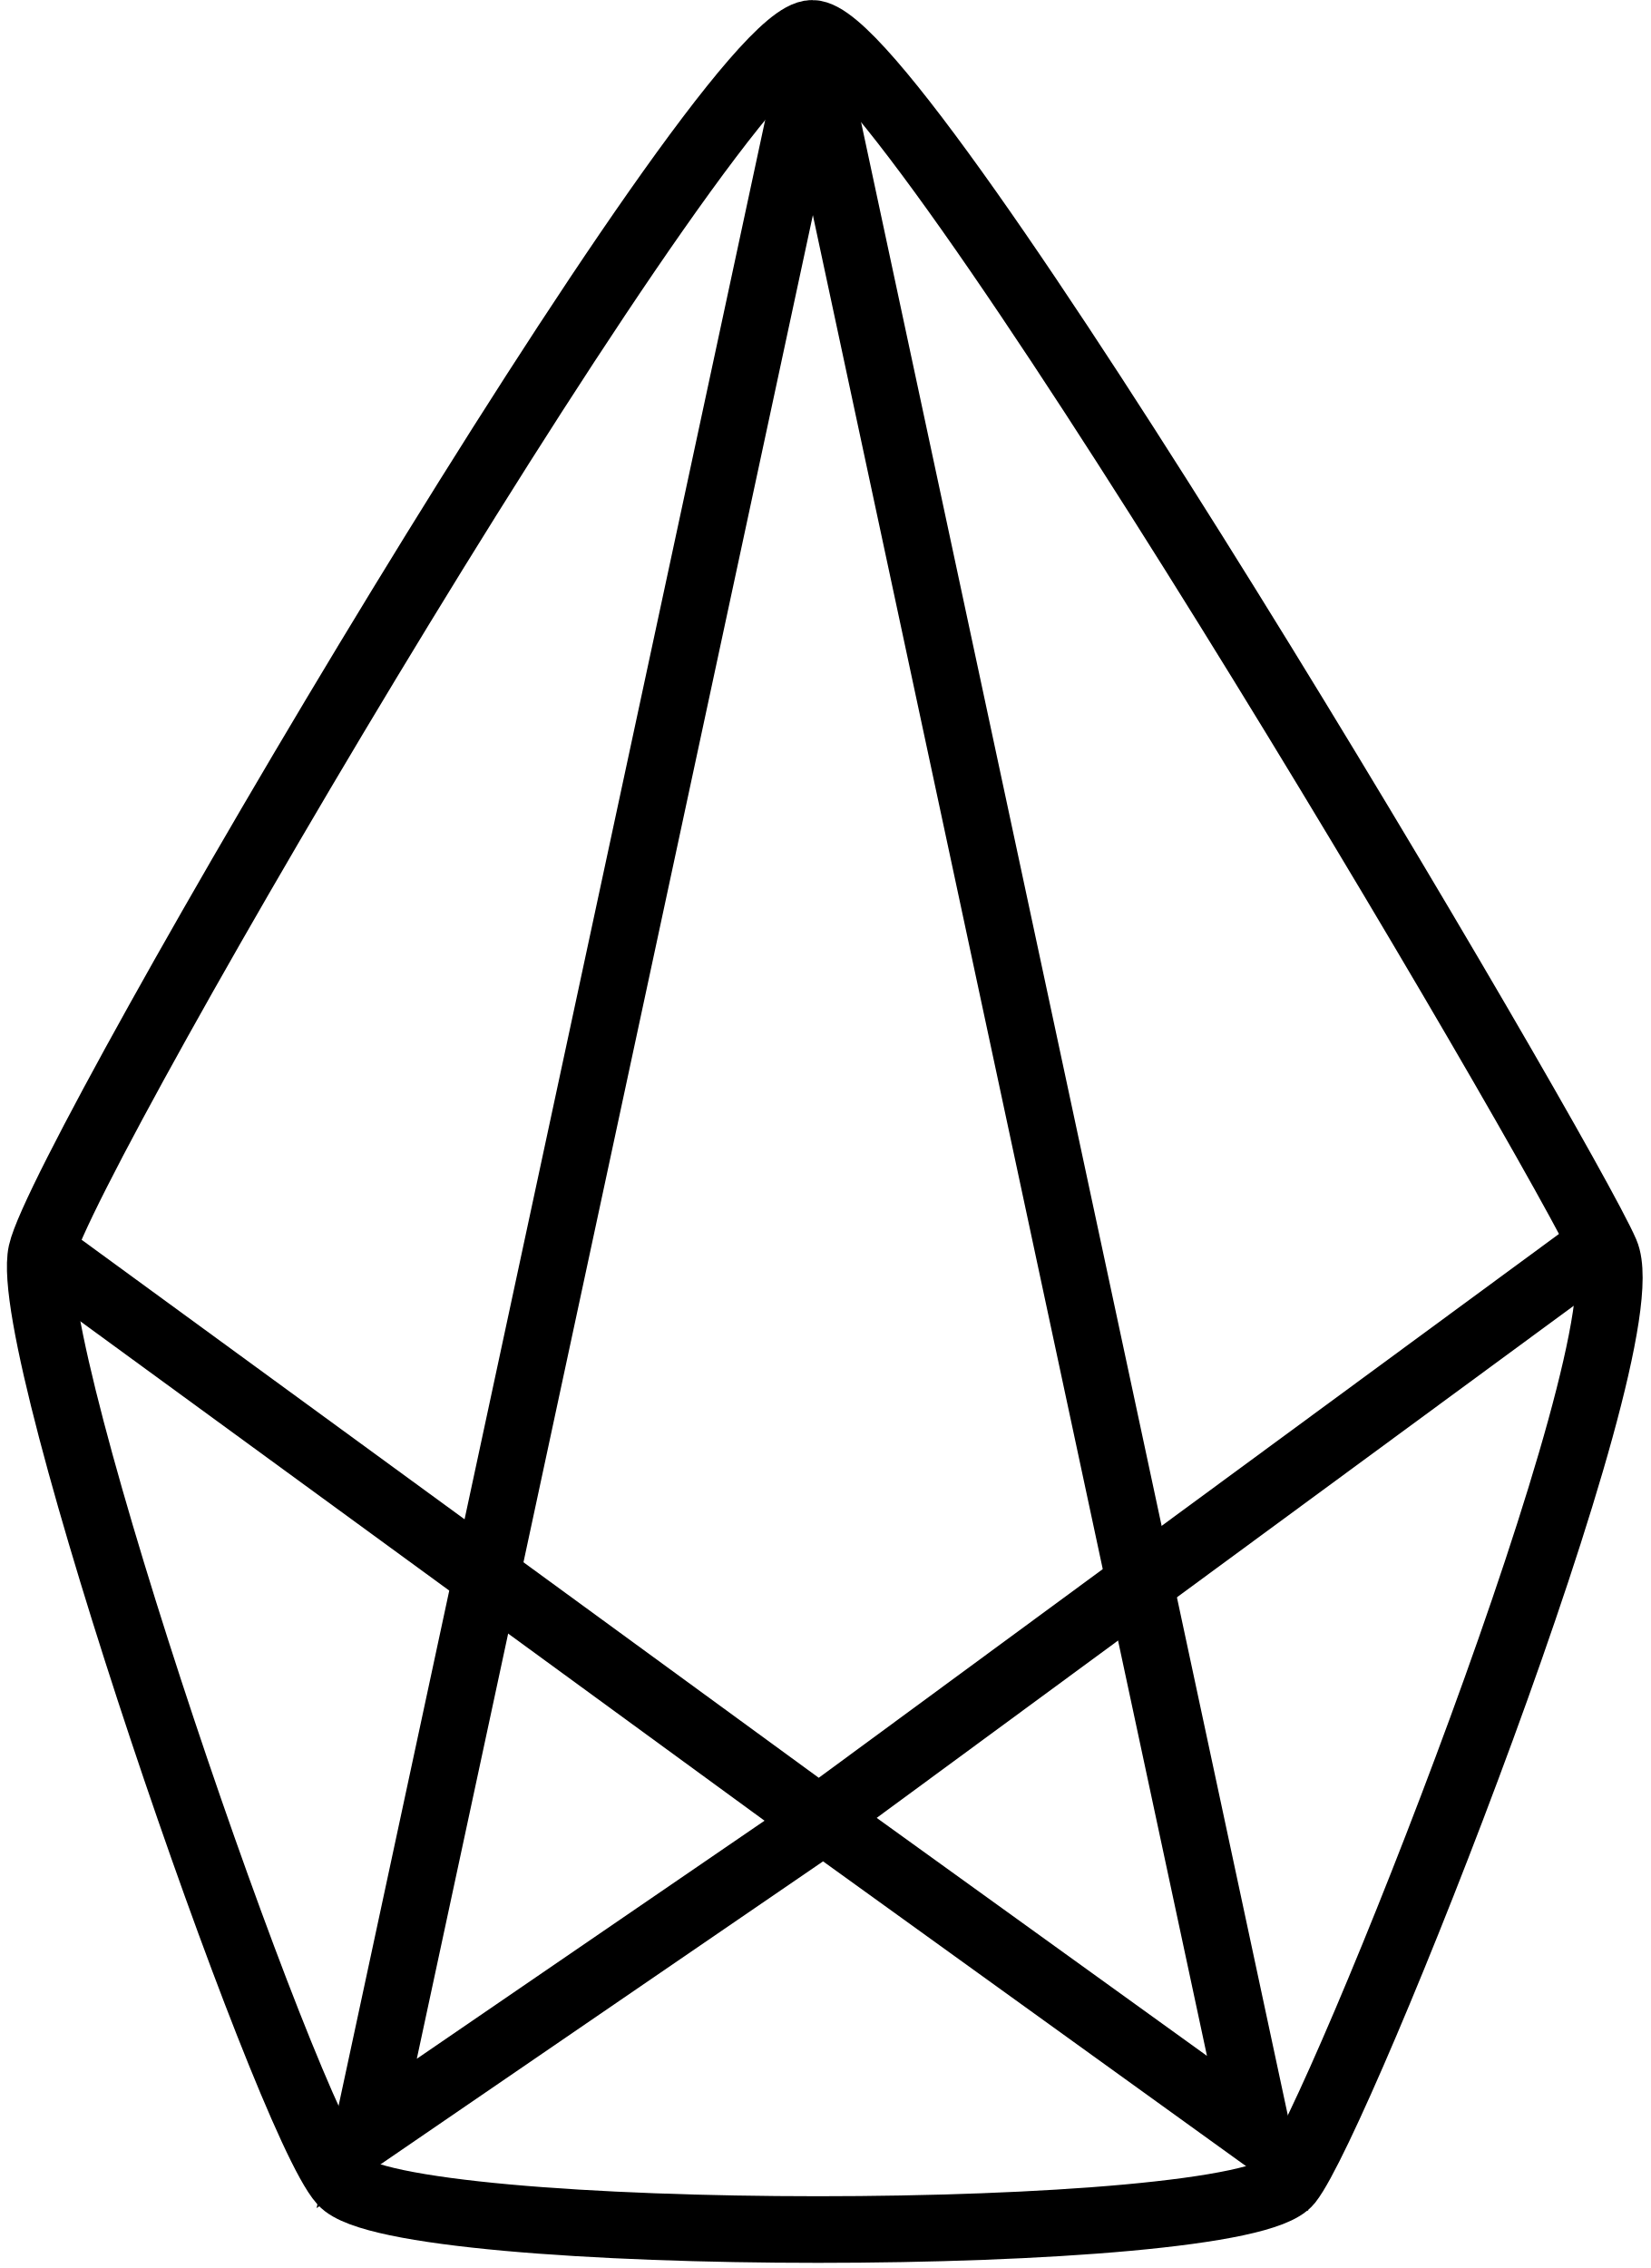
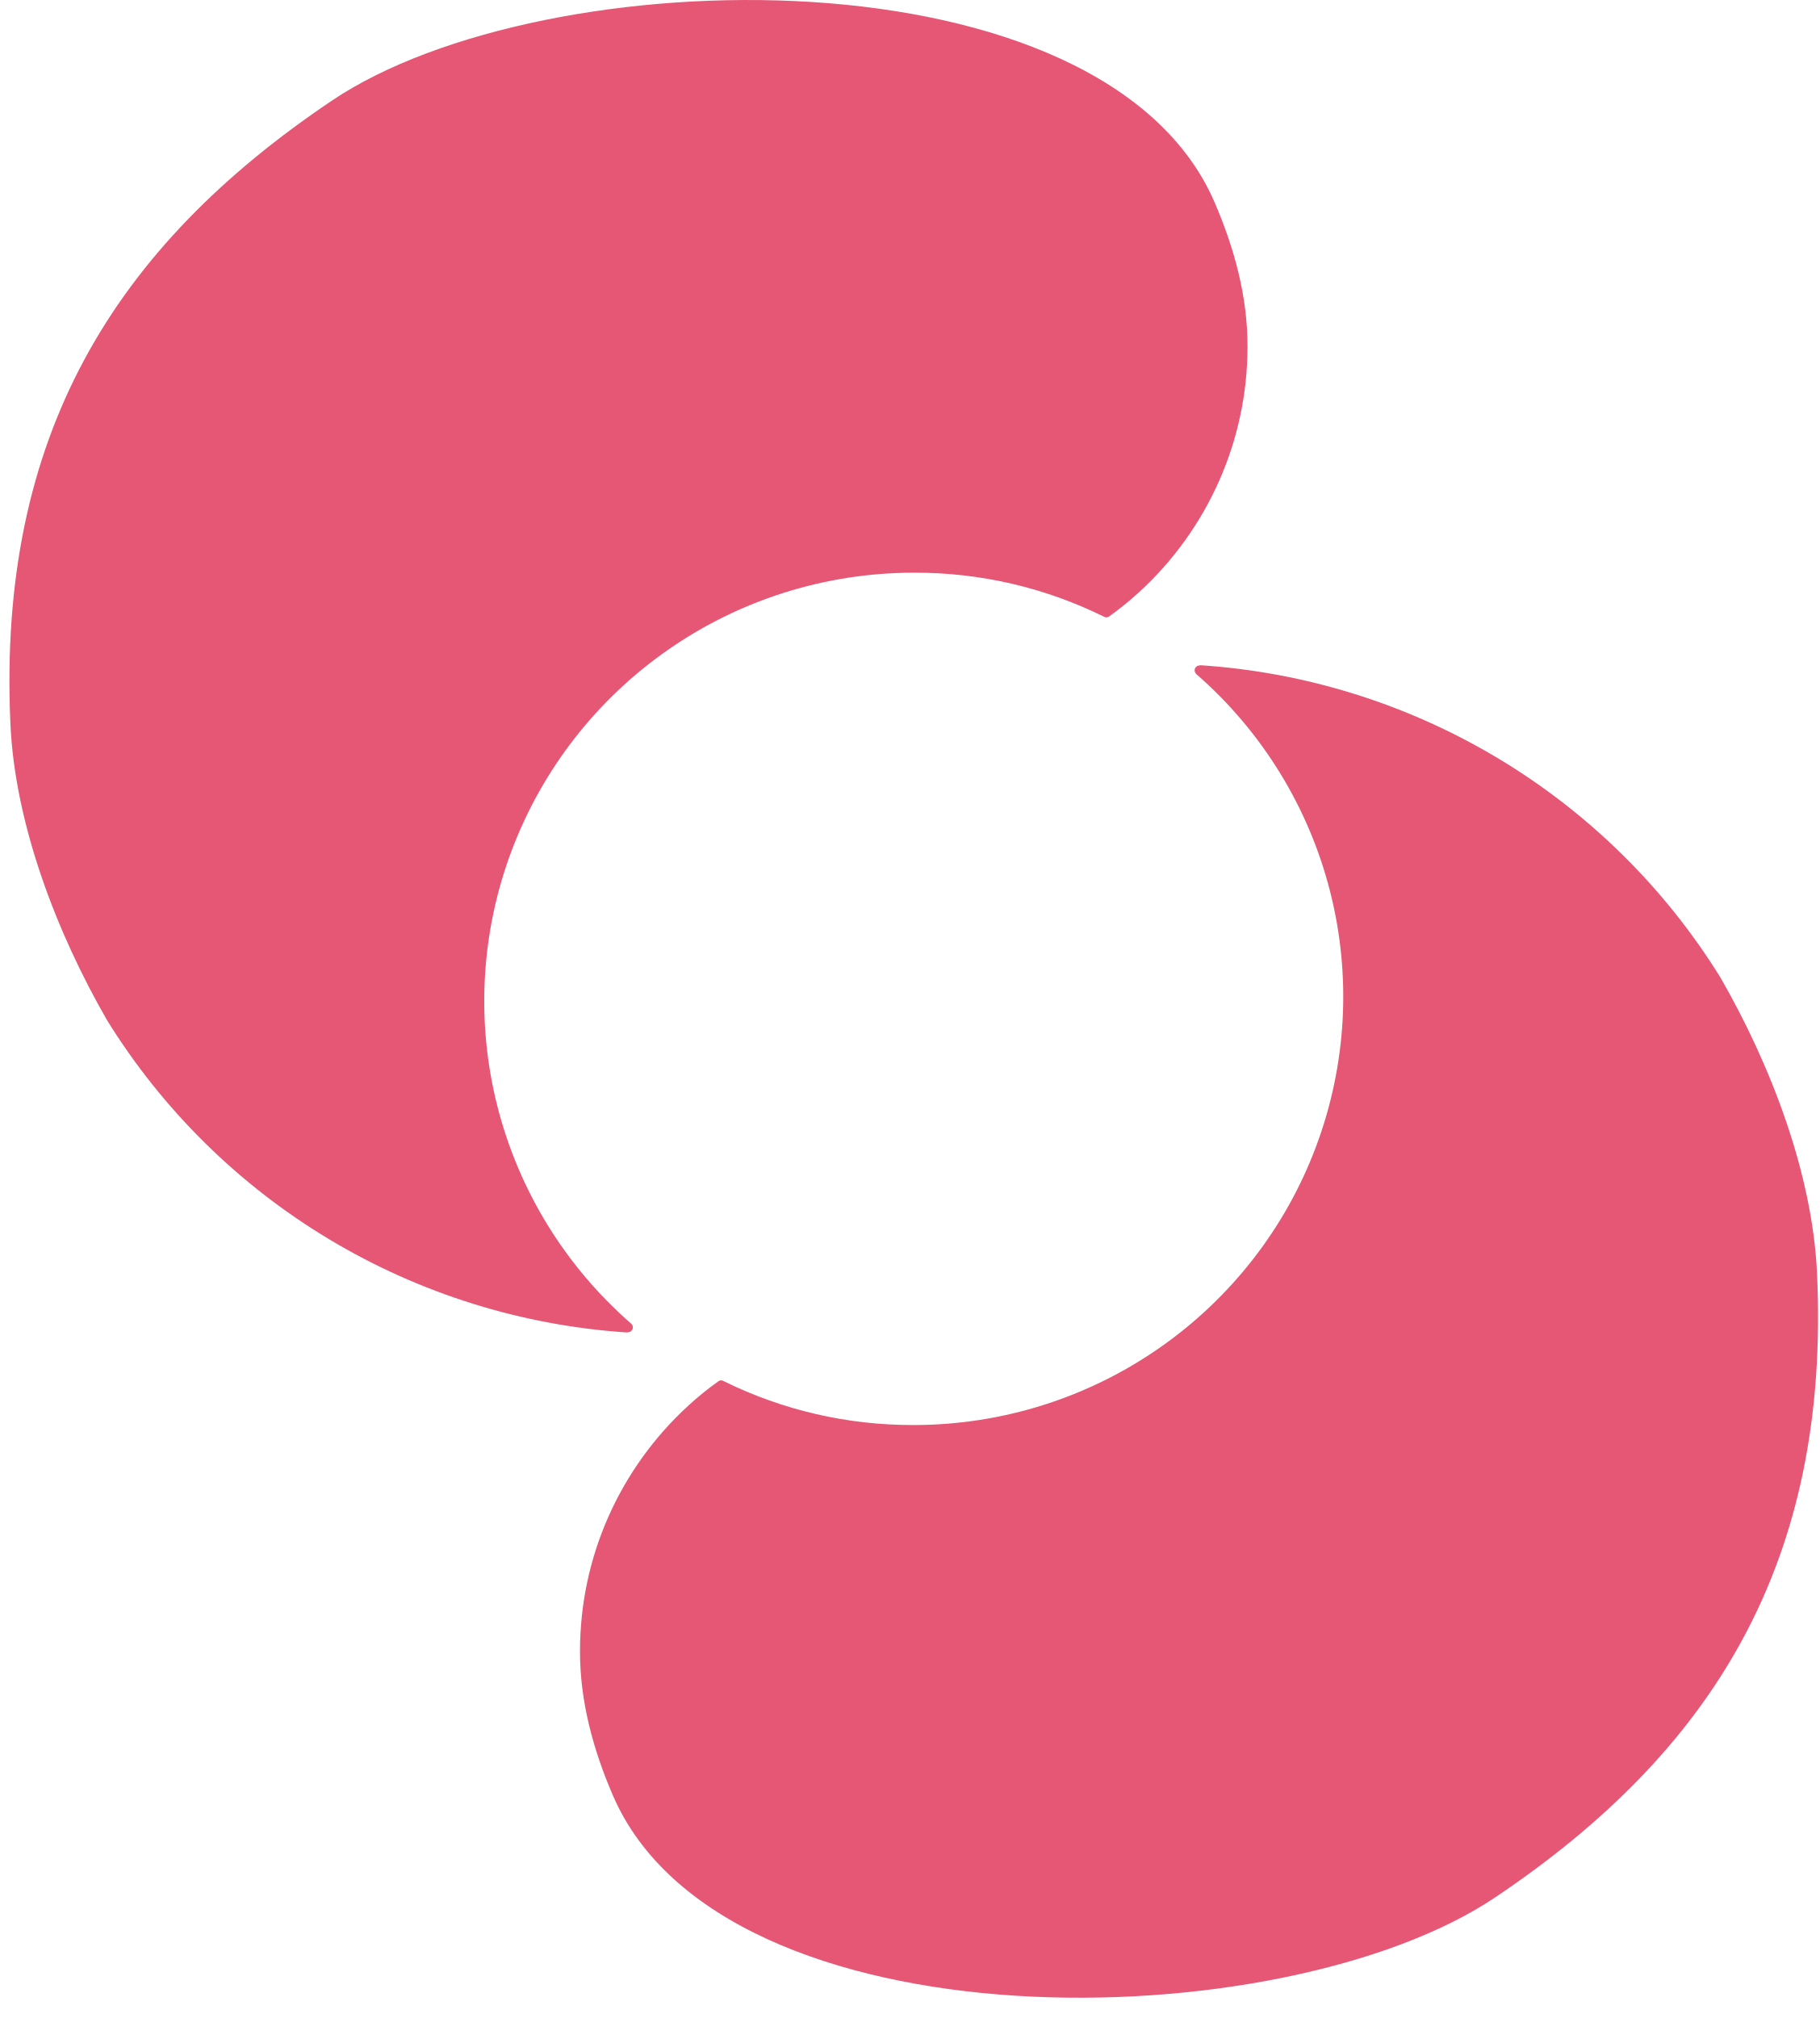
- <svg xmlns="http://www.w3.org/2000/svg" width="198" height="272" viewBox="0 0 198 272" fill="none">
-   <path fill-rule="evenodd" clip-rule="evenodd" d="M97.41 4C86.503 4 7.549 138.627 4.972 150.218C2.395 161.809 34.216 254.052 41.019 261.672C47.822 269.293 148.583 269.293 154.617 261.672C160.65 254.052 197.443 161.559 192.576 150.218C187.709 138.878 108.316 4 97.41 4Z" stroke="black" stroke-width="7.99" />
-   <path fill-rule="evenodd" clip-rule="evenodd" d="M97.5 6.75L43.981 255.863L98.774 218.35L150.838 255.863L97.5 6.75Z" stroke="black" stroke-width="7.99" />
-   <path d="M4.824 150.008L98.205 218.16L190.974 150.008" stroke="black" stroke-width="7.99" />
+ <svg xmlns="http://www.w3.org/2000/svg" width="46" height="51" viewBox="0 0 46 51" fill="none">
+   <path d="M30.32 16.818C30.295 16.818 30.271 16.825 30.25 16.84C30.229 16.854 30.212 16.873 30.204 16.896C30.193 16.92 30.193 16.947 30.2 16.972C30.206 16.998 30.221 17.021 30.24 17.038C31.901 18.486 33.081 20.405 33.621 22.537C34.162 24.669 34.037 26.916 33.264 28.977C32.492 31.037 31.107 32.814 29.296 34.072C27.485 35.33 25.332 36.008 23.124 36.014H23.08C21.419 36.018 19.778 35.639 18.29 34.904C18.271 34.891 18.25 34.885 18.227 34.885C18.204 34.885 18.183 34.891 18.164 34.904C17.898 35.094 17.642 35.299 17.402 35.52C16.538 36.31 15.848 37.268 15.375 38.338C14.902 39.406 14.66 40.561 14.66 41.73C14.658 42.993 14.991 44.215 15.491 45.374C18.276 51.826 32.414 51.565 37.796 47.949C43.289 44.259 46.265 39.493 45.927 32.179C45.811 29.656 44.756 26.908 43.483 24.7C42.079 22.435 40.156 20.54 37.87 19.168C35.584 17.796 33.001 16.987 30.339 16.812L30.32 16.818Z" fill="#E55775" />
+   <path d="M15.871 33.669C15.897 33.669 15.92 33.663 15.941 33.648C15.962 33.633 15.979 33.614 15.987 33.591C15.998 33.568 15.998 33.54 15.992 33.515C15.985 33.49 15.97 33.466 15.951 33.45C14.29 32.002 13.11 30.083 12.57 27.951C12.03 25.819 12.154 23.571 12.927 21.511C13.699 19.451 15.084 17.673 16.895 16.415C18.706 15.157 20.859 14.48 23.067 14.473H23.111C24.773 14.469 26.413 14.849 27.901 15.584C27.92 15.596 27.941 15.602 27.964 15.602C27.988 15.602 28.009 15.596 28.028 15.584C28.294 15.393 28.549 15.189 28.79 14.967C29.653 14.178 30.343 13.219 30.816 12.149C31.289 11.081 31.532 9.927 31.532 8.757C31.534 7.495 31.2 6.273 30.7 5.114C27.916 -1.339 13.777 -1.077 8.395 2.539C2.905 6.228 -0.072 10.995 0.264 18.309C0.38 20.831 1.435 23.579 2.708 25.787C4.112 28.052 6.035 29.948 8.321 31.32C10.607 32.692 13.191 33.5 15.852 33.675L15.871 33.669Z" fill="#E55775" />
</svg>
